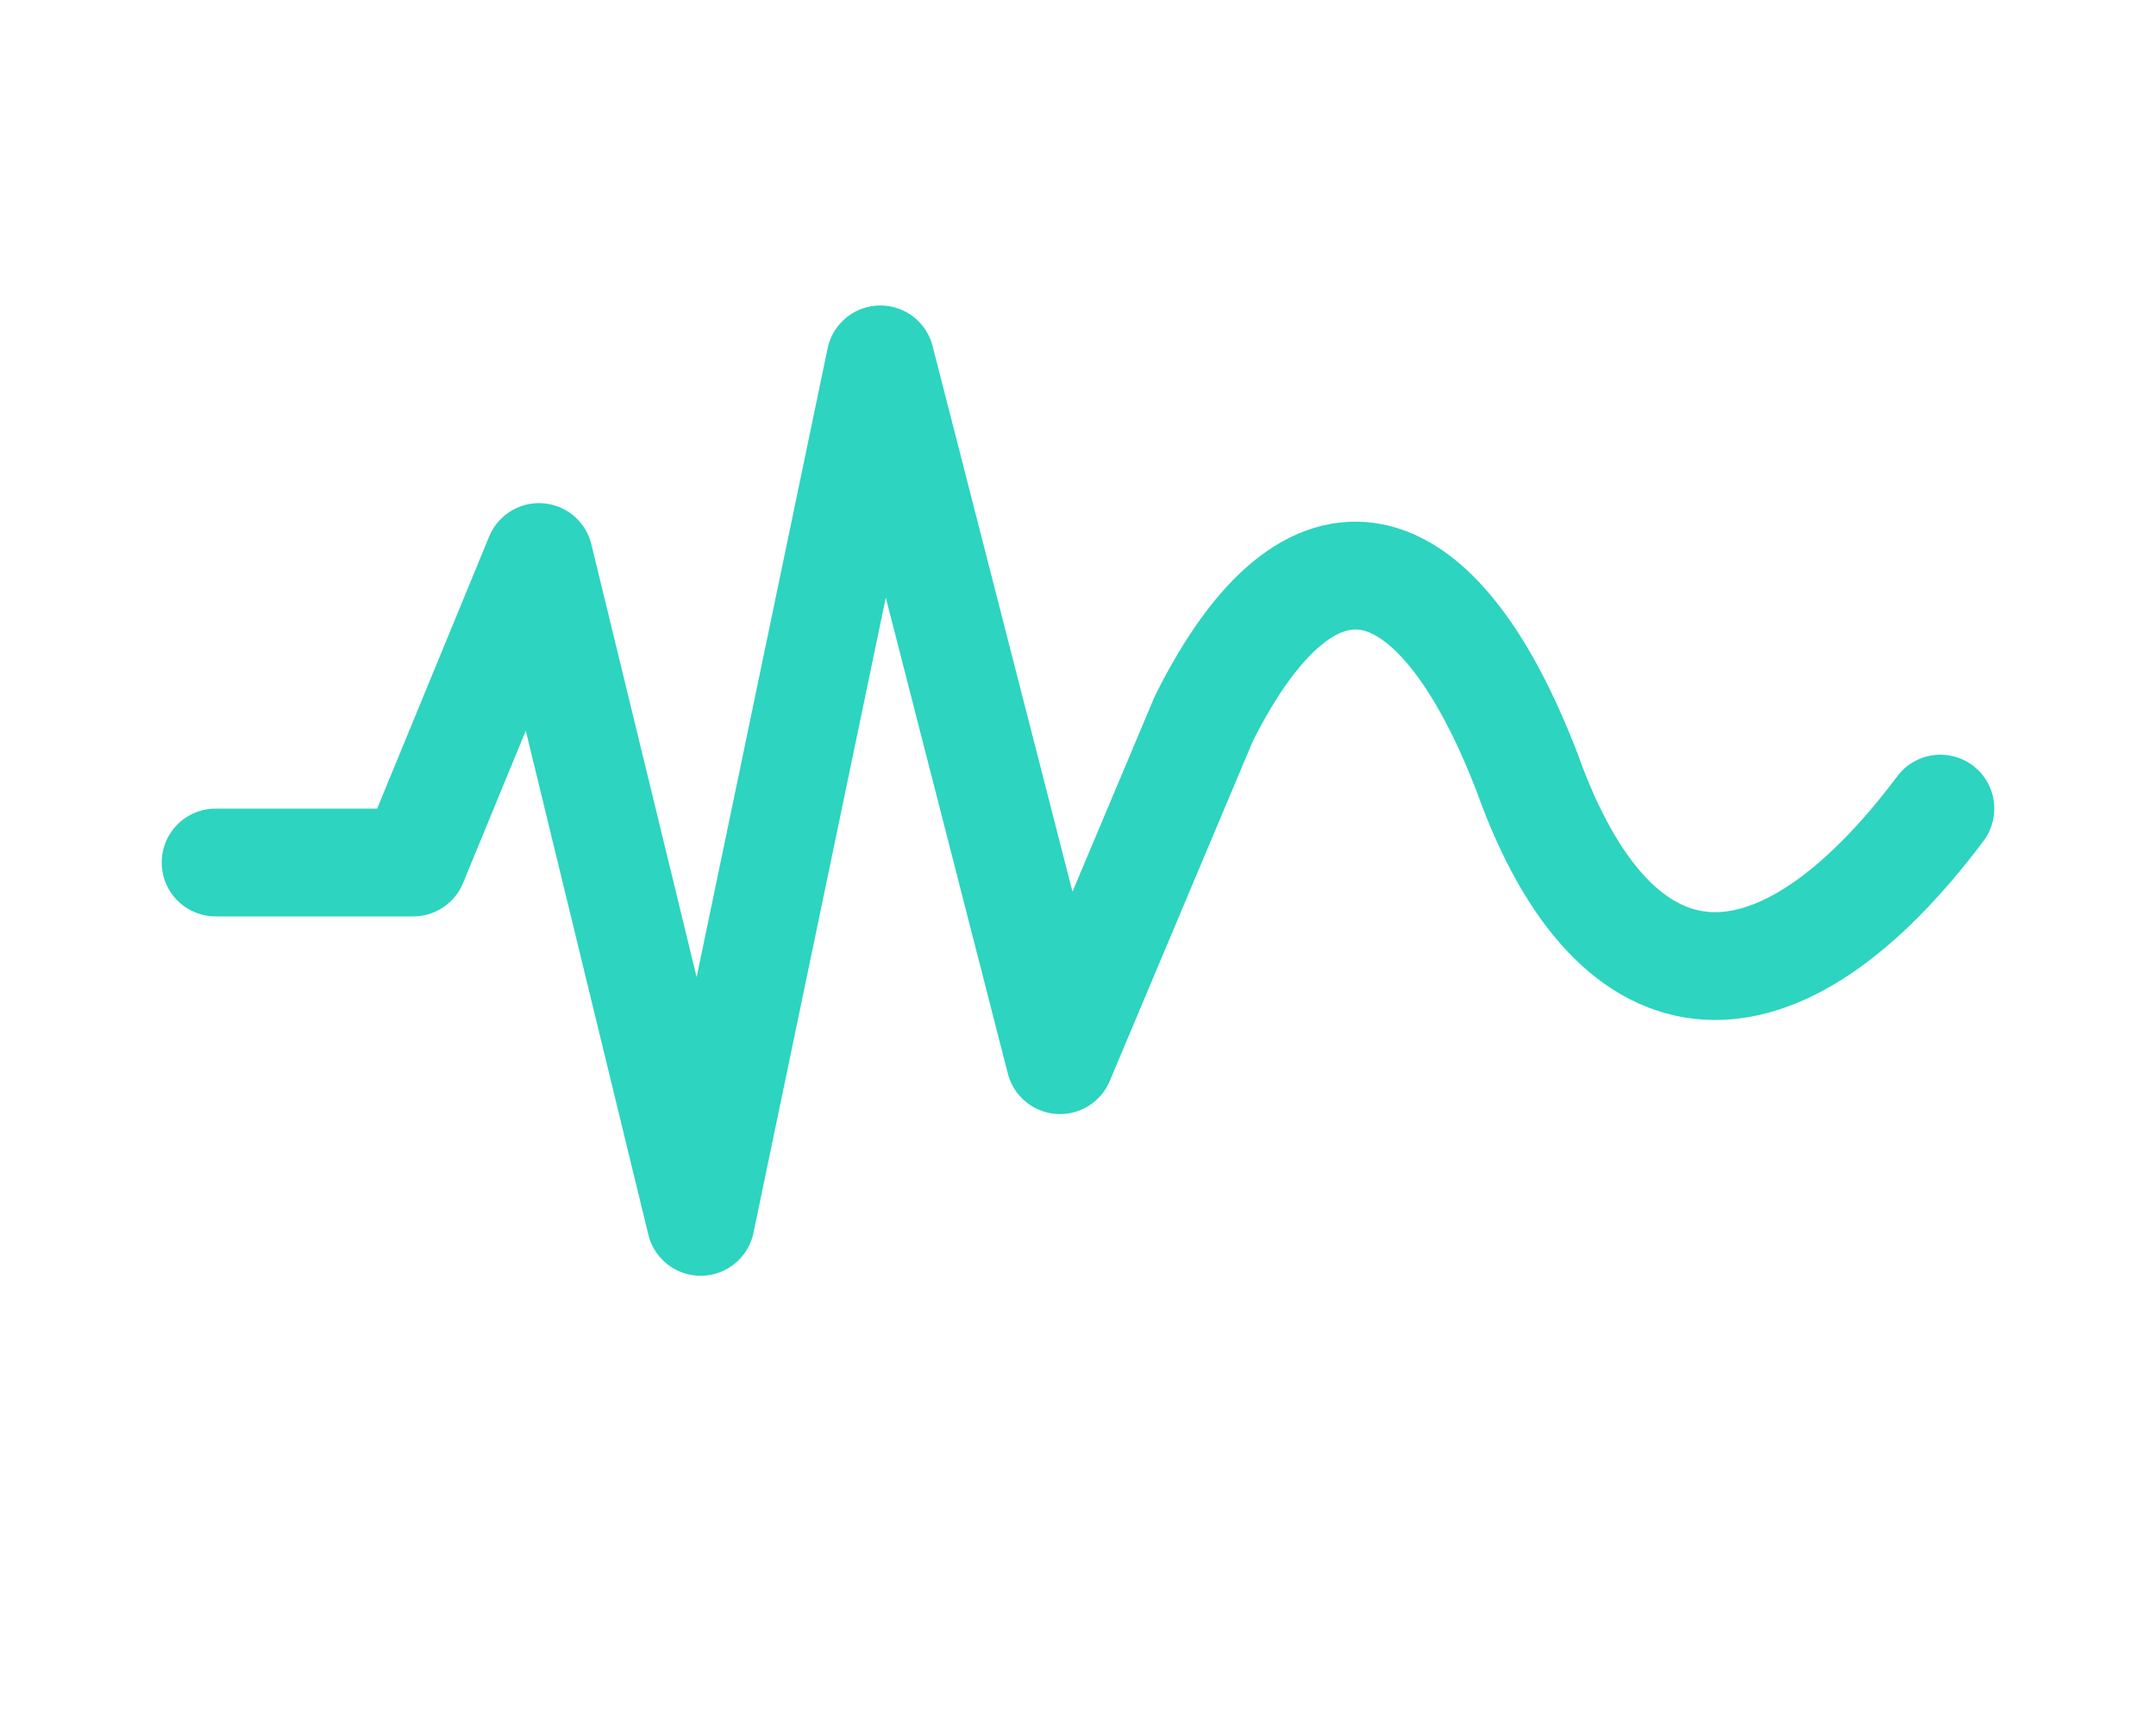
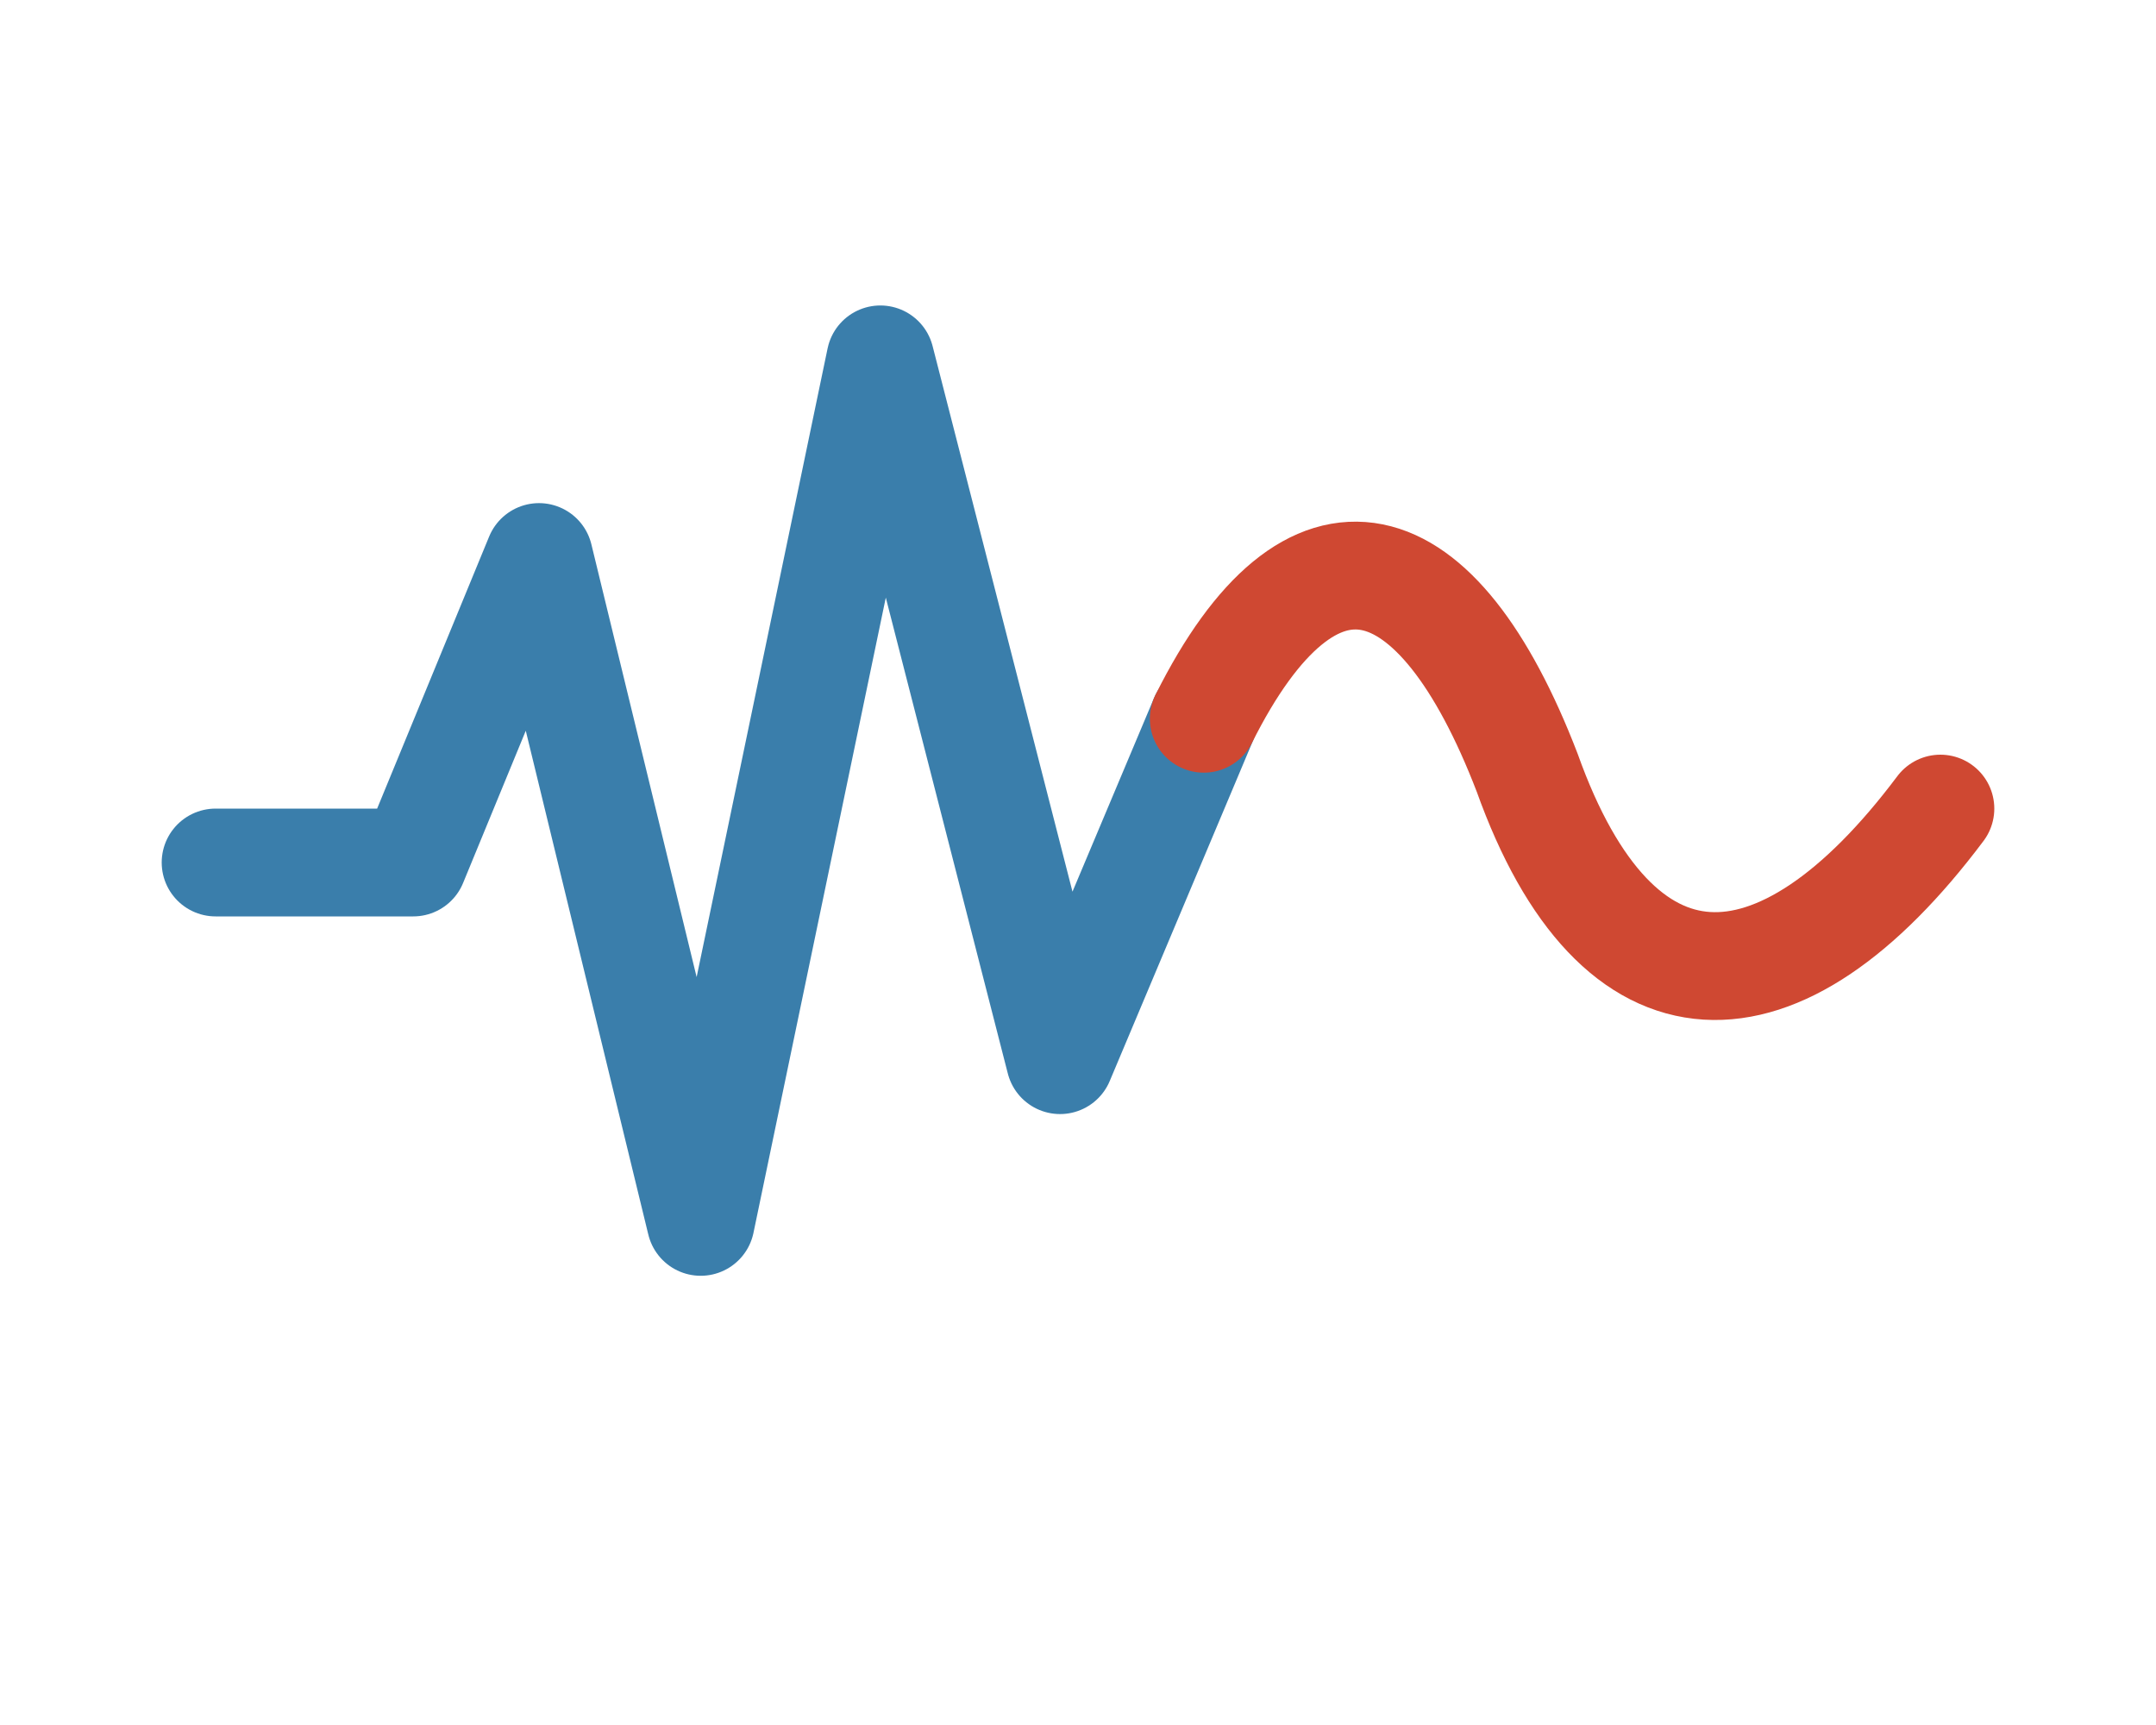
<svg xmlns="http://www.w3.org/2000/svg" width="120" height="96" viewBox="0 0 120 96" role="img" aria-labelledby="title desc">
-   <path d="M 12 48 H 23 L 30 31 L 39 68 L 49 20 L 59 59 L 67 40 C 73 28 80 30 85 43 C 90 57 99 57 108 45" fill="none" stroke="#2DD4BF" stroke-width="6" stroke-linecap="round" stroke-linejoin="round" />
+   <g transform="translate(0 0) scale(1)" fill="none" stroke-width="6" stroke-linecap="round" stroke-linejoin="round">
+     <path d="M 12 48 H 23 L 30 31 L 39 68 L 49 20 L 59 59 L 67 40" stroke="#3a7eab" />
+     <path d="M 67 40 C 73 28 80 30 85 43 C 90 57 99 57 108 45" stroke="#cf4832" />
+   </g>
</svg>
